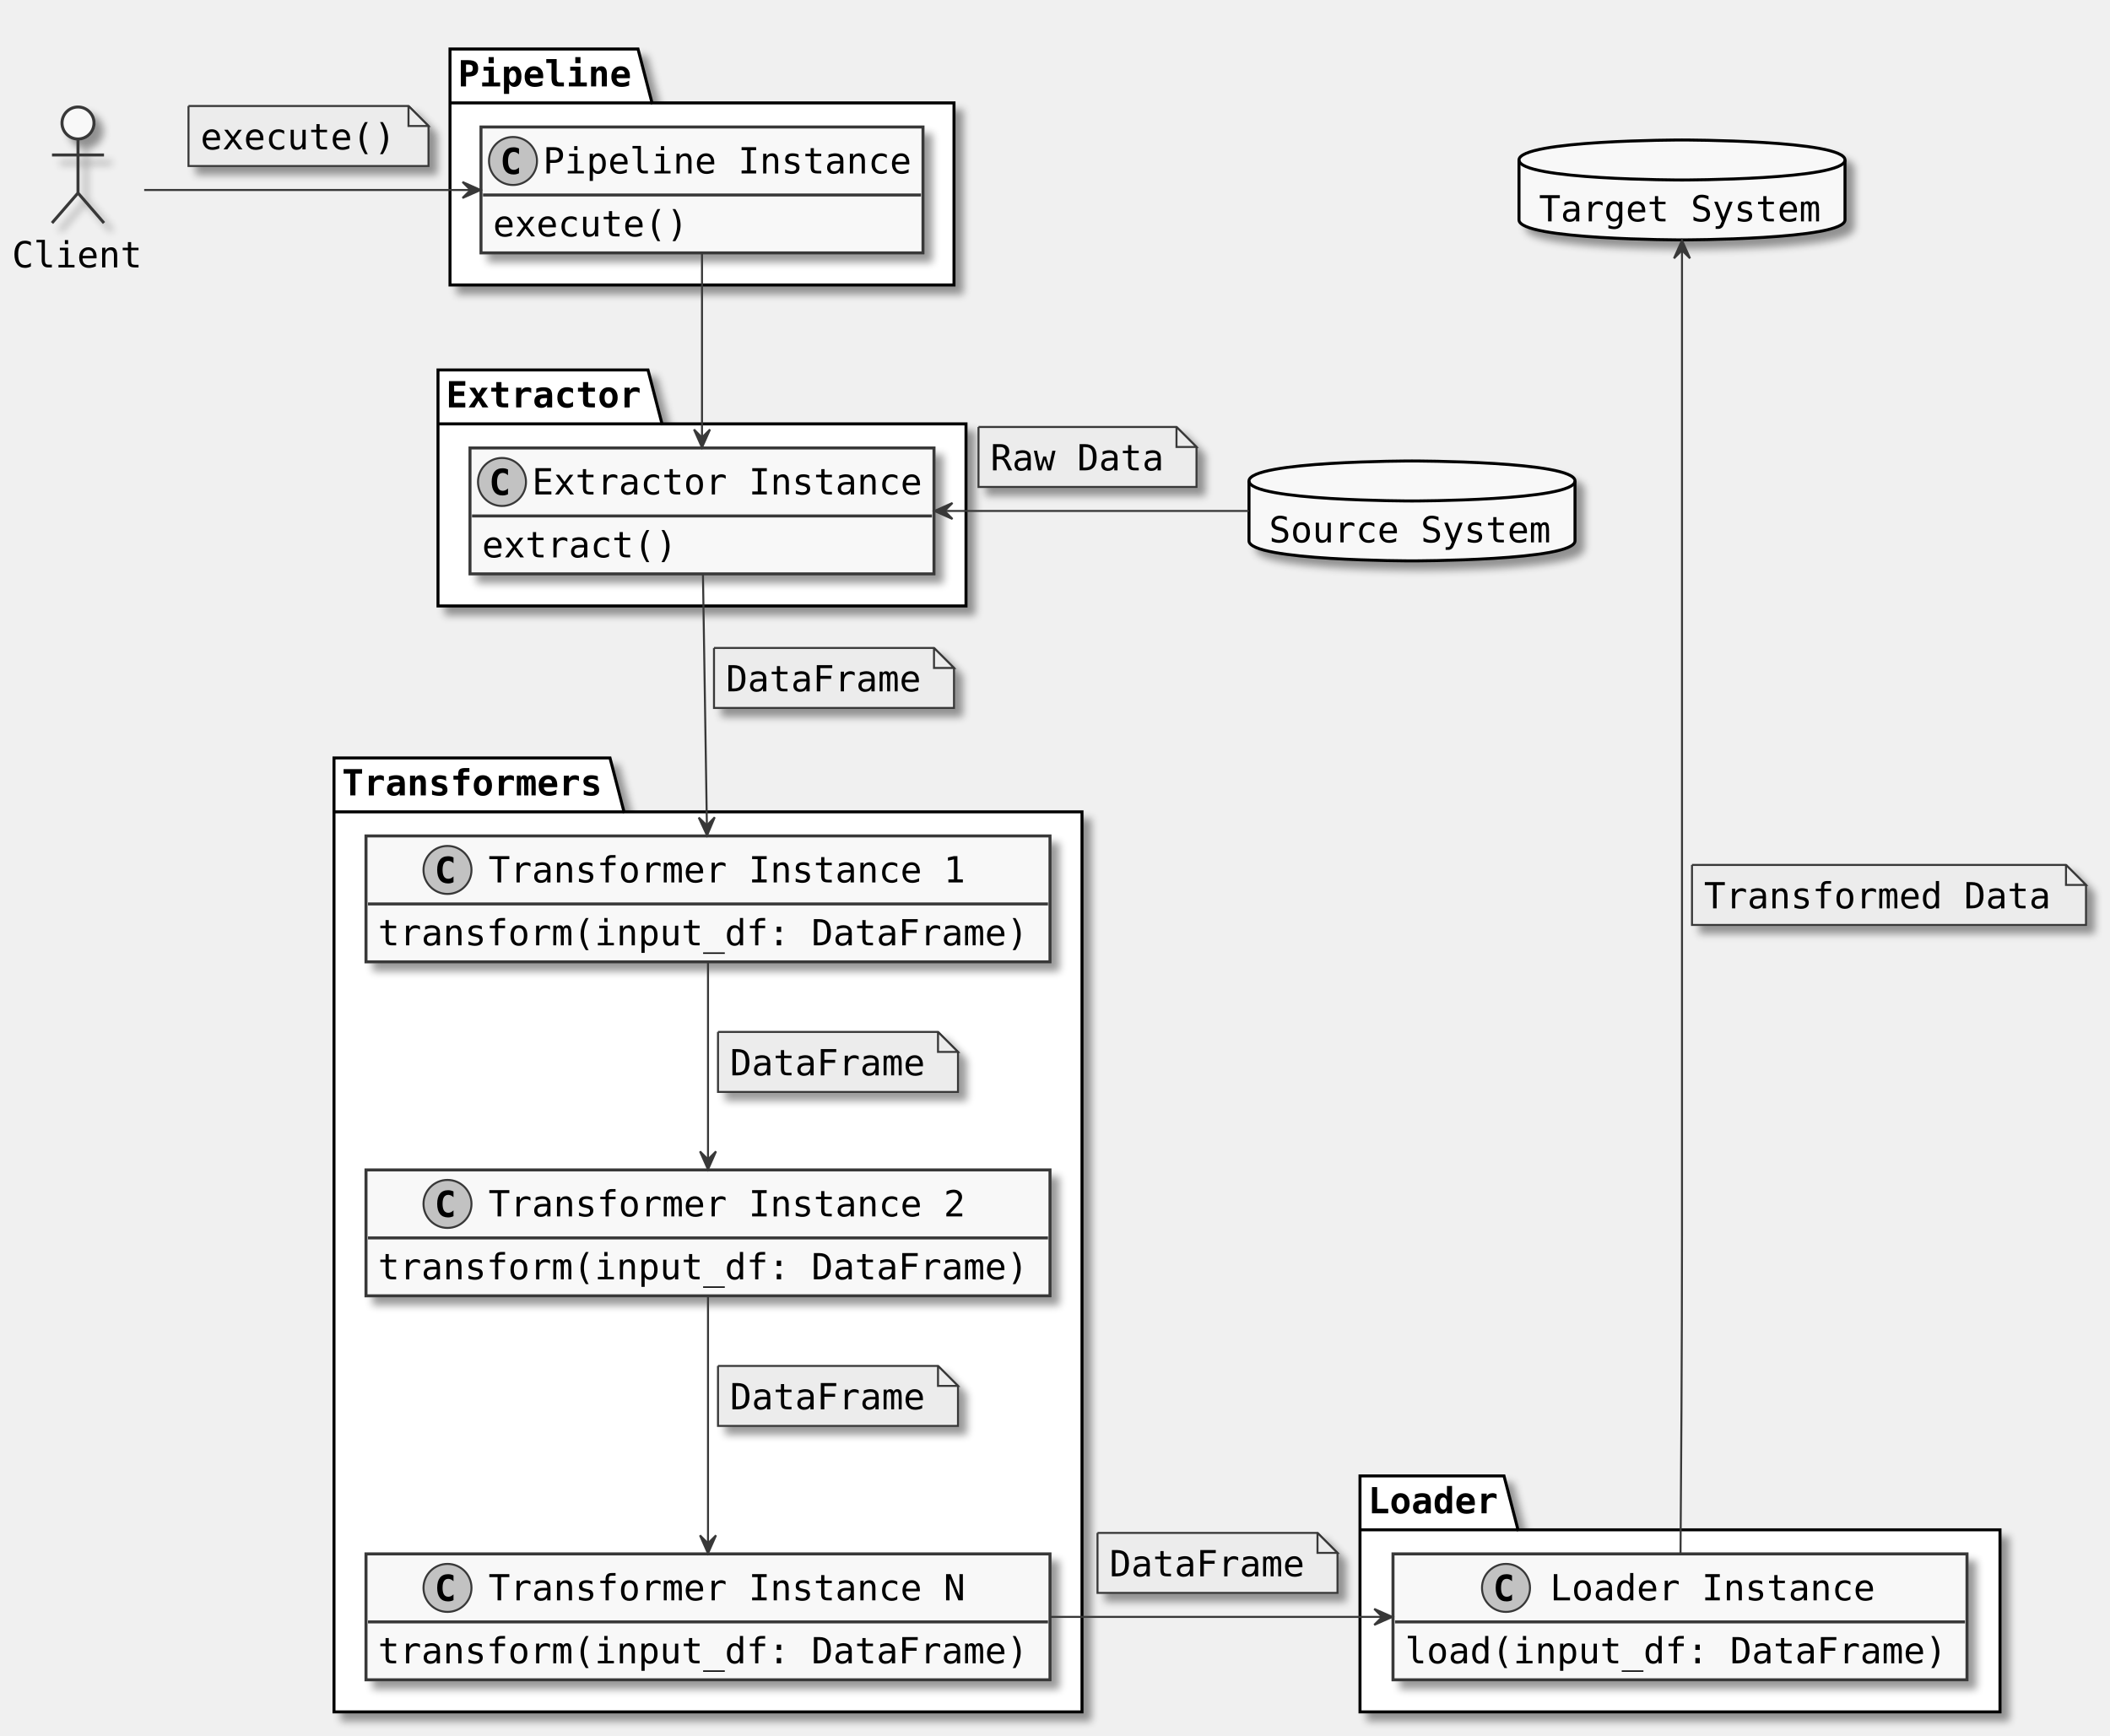
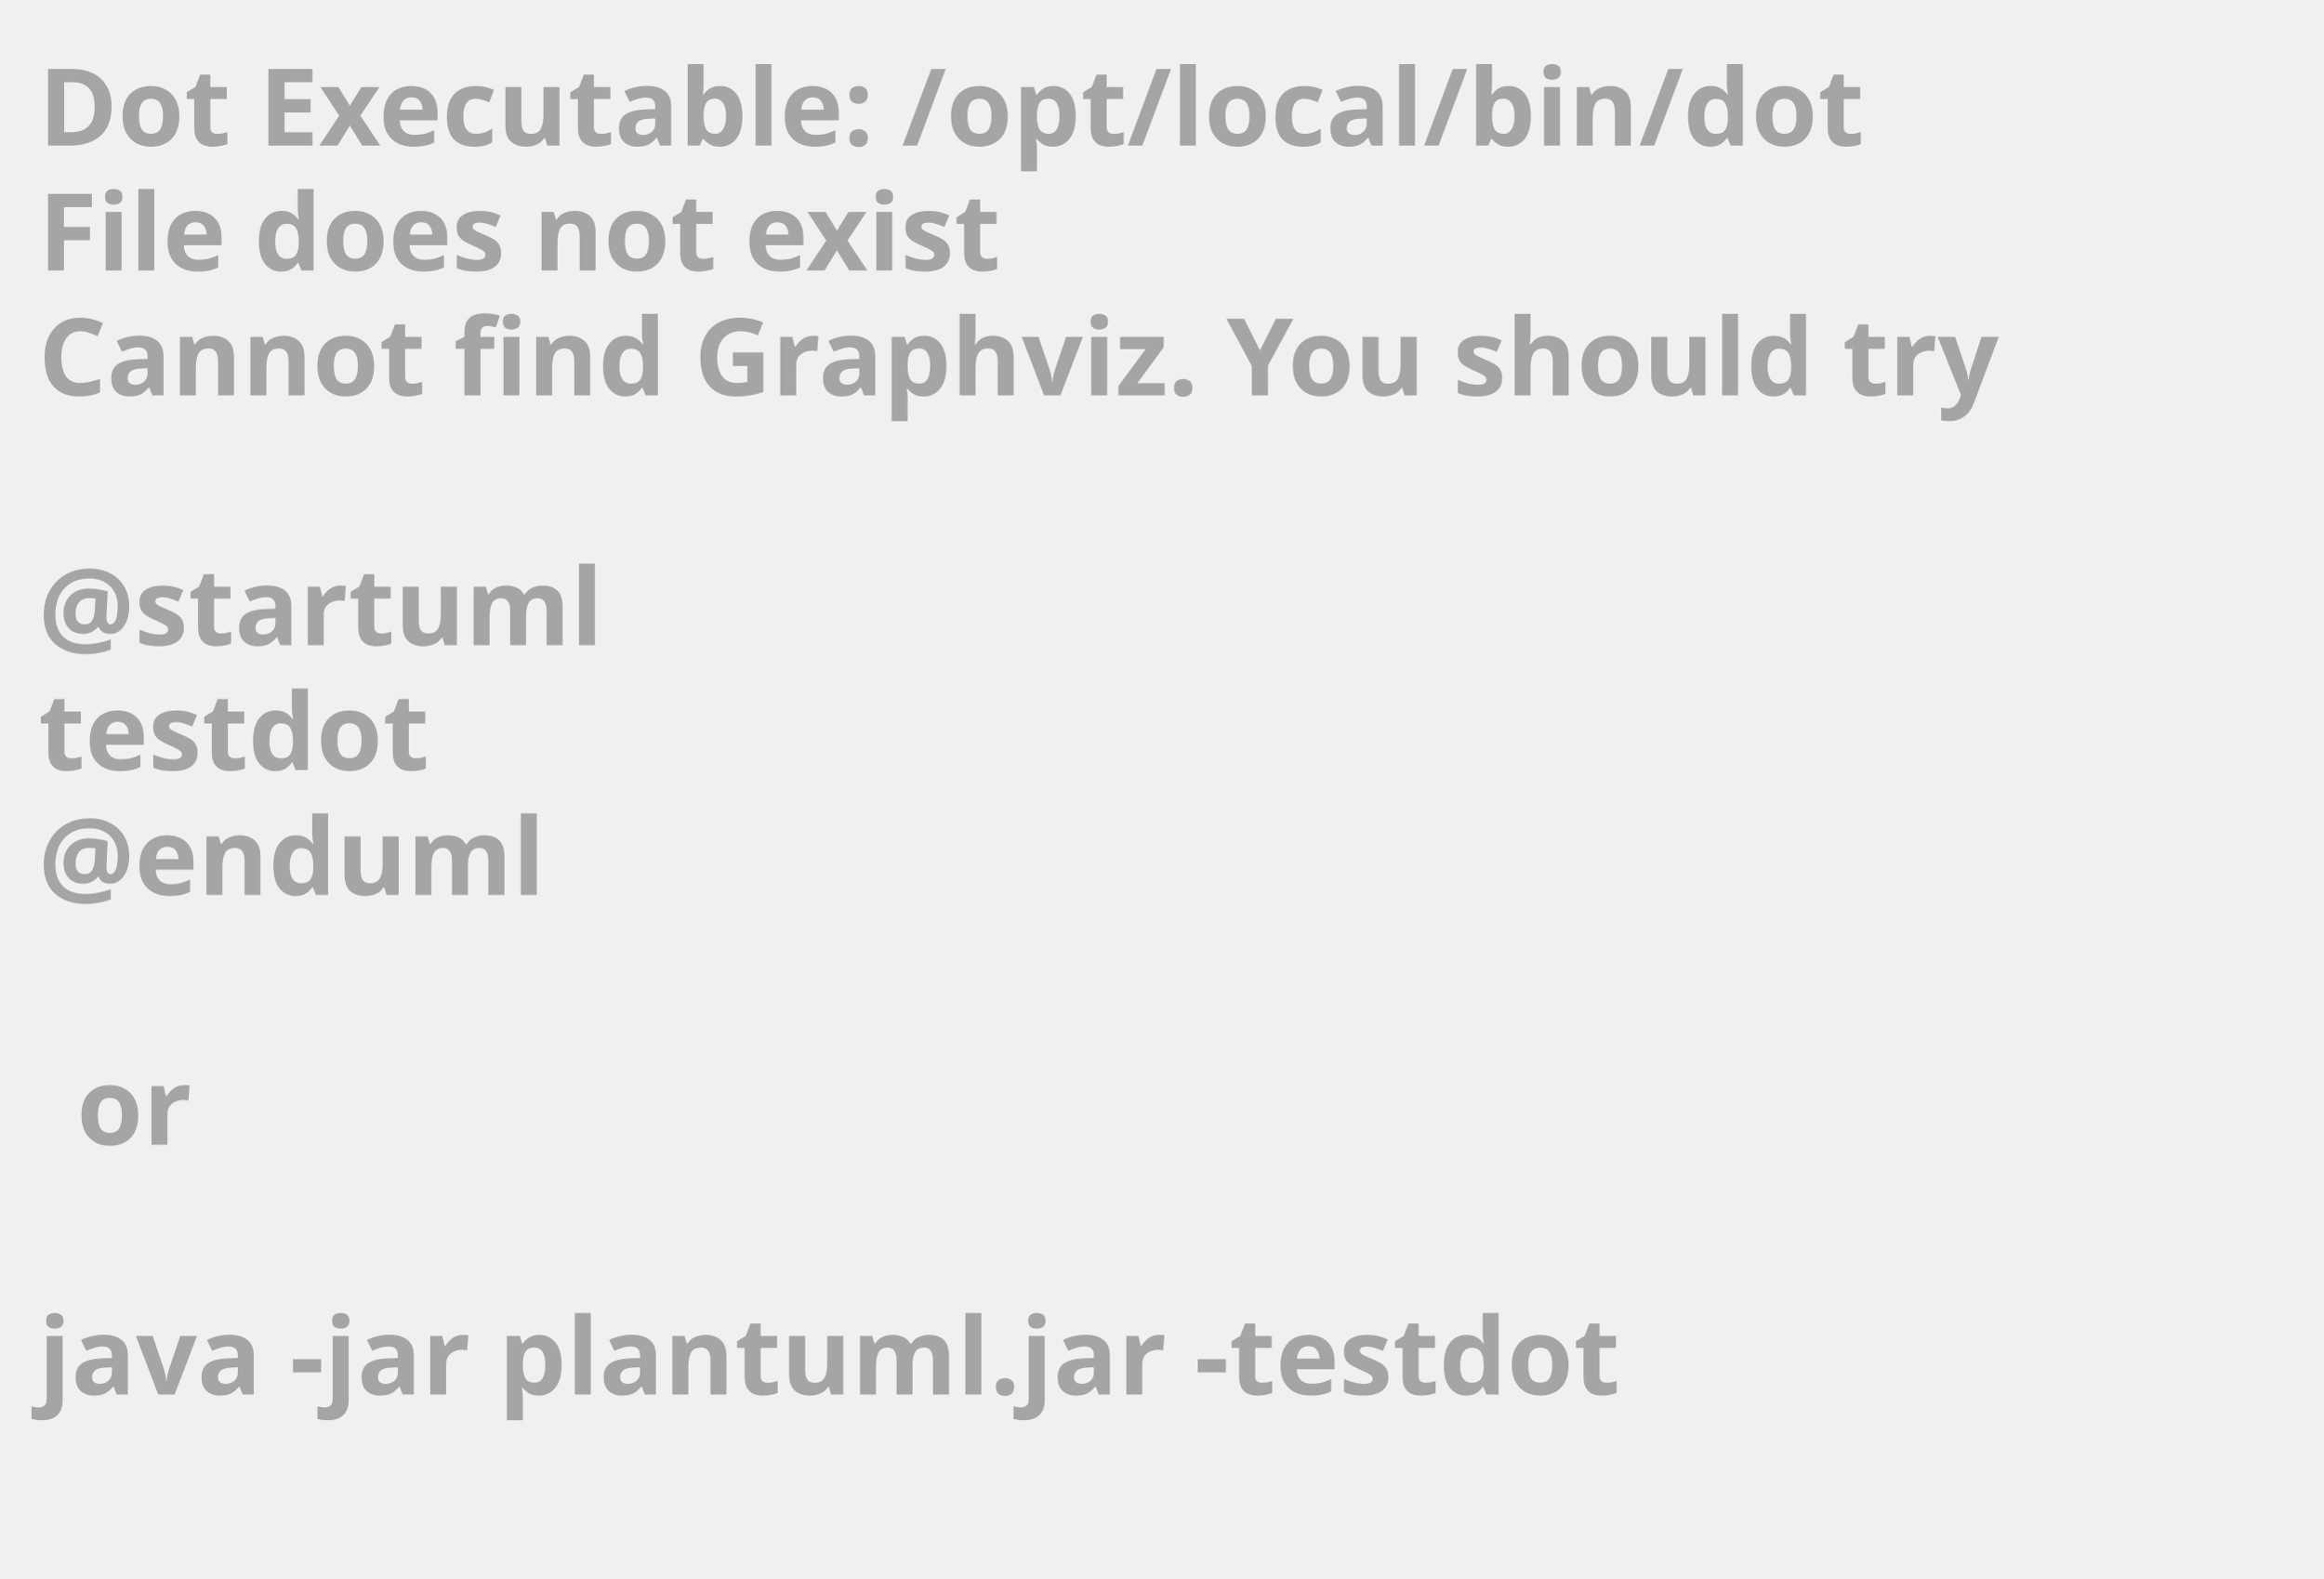
- <svg xmlns="http://www.w3.org/2000/svg" contentScriptType="application/ecmascript" contentStyleType="text/css" height="868px" preserveAspectRatio="none" style="width:1055px;height:868px;" version="1.1" viewBox="0 0 1055 868" width="1055px" zoomAndPan="magnify">
-   <defs>
-     <filter height="300%" id="f1lsrkc1s4f8a6" width="300%" x="-1" y="-1">
-       <feGaussianBlur result="blurOut" stdDeviation="2.0" />
-       <feColorMatrix in="blurOut" result="blurOut2" type="matrix" values="0 0 0 0 0 0 0 0 0 0 0 0 0 0 0 0 0 0 .4 0" />
-       <feOffset dx="4.0" dy="4.0" in="blurOut2" result="blurOut3" />
-       <feBlend in="SourceGraphic" in2="blurOut3" mode="normal" />
-     </filter>
-   </defs>
+ <svg xmlns="http://www.w3.org/2000/svg" contentScriptType="application/ecmascript" contentStyleType="text/css" height="206px" preserveAspectRatio="none" style="width:303px;height:206px;background:#000000;" version="1.1" viewBox="0 0 303 206" width="303px" zoomAndPan="magnify">
+   <defs />
  <g>
-     <polygon fill="#FFFFFF" filter="url(#f1lsrkc1s4f8a6)" points="225,24.5,319,24.5,326,51.453,477,51.453,477,142.5,225,142.5,225,24.5" style="stroke: #000000; stroke-width: 1.5;" />
-     <line style="stroke: #000000; stroke-width: 1.5;" x1="225" x2="326" y1="51.453" y2="51.453" />
-     <text fill="#000000" font-family="Bitstream Vera Sans Mono" font-size="18" font-weight="bold" lengthAdjust="spacingAndGlyphs" textLength="88" x="229" y="43.208">Pipeline</text>
-     <polygon fill="#FFFFFF" filter="url(#f1lsrkc1s4f8a6)" points="219,185,324,185,331,211.953,483,211.953,483,303,219,303,219,185" style="stroke: #000000; stroke-width: 1.5;" />
-     <line style="stroke: #000000; stroke-width: 1.5;" x1="219" x2="331" y1="211.953" y2="211.953" />
-     <text fill="#000000" font-family="Bitstream Vera Sans Mono" font-size="18" font-weight="bold" lengthAdjust="spacingAndGlyphs" textLength="99" x="223" y="203.708">Extractor</text>
-     <polygon fill="#FFFFFF" filter="url(#f1lsrkc1s4f8a6)" points="167,379,305,379,312,405.953,541,405.953,541,856,167,856,167,379" style="stroke: #000000; stroke-width: 1.5;" />
-     <line style="stroke: #000000; stroke-width: 1.5;" x1="167" x2="312" y1="405.953" y2="405.953" />
-     <text fill="#000000" font-family="Bitstream Vera Sans Mono" font-size="18" font-weight="bold" lengthAdjust="spacingAndGlyphs" textLength="132" x="171" y="397.708">Transformers</text>
-     <polygon fill="#FFFFFF" filter="url(#f1lsrkc1s4f8a6)" points="680,738,752,738,759,764.953,1000,764.953,1000,856,680,856,680,738" style="stroke: #000000; stroke-width: 1.5;" />
-     <line style="stroke: #000000; stroke-width: 1.5;" x1="680" x2="759" y1="764.953" y2="764.953" />
-     <text fill="#000000" font-family="Bitstream Vera Sans Mono" font-size="18" font-weight="bold" lengthAdjust="spacingAndGlyphs" textLength="66" x="684" y="756.708">Loader</text>
-     <rect fill="#F8F8F8" filter="url(#f1lsrkc1s4f8a6)" height="62.953" id="Pipeline Instance" style="stroke: #383838; stroke-width: 1.5;" width="221" x="240.5" y="63.5" />
-     <ellipse cx="256.5" cy="80.5" fill="#C2C2C2" rx="12" ry="12" style="stroke: #383838; stroke-width: 1.0;" />
-     <path d="M259.5,86.625 Q258.891,86.938 258.203,87.094 Q257.531,87.25 256.781,87.25 Q254.125,87.25 252.734,85.5 Q251.344,83.75 251.344,80.453 Q251.344,77.141 252.734,75.391 Q254.125,73.641 256.781,73.641 Q257.531,73.641 258.219,73.797 Q258.906,73.953 259.5,74.266 L259.5,77.156 Q258.828,76.547 258.203,76.266 Q257.578,75.969 256.906,75.969 Q255.484,75.969 254.75,77.109 Q254.031,78.234 254.031,80.453 Q254.031,82.672 254.75,83.797 Q255.484,84.922 256.906,84.922 Q257.578,84.922 258.203,84.641 Q258.828,84.359 259.5,83.734 L259.5,86.625 Z " />
-     <text fill="#000000" font-family="Bitstream Vera Sans Mono" font-size="18" lengthAdjust="spacingAndGlyphs" textLength="187" x="271.5" y="86.731">Pipeline Instance</text>
-     <line style="stroke: #383838; stroke-width: 1.5;" x1="241.5" x2="460.5" y1="97.5" y2="97.5" />
-     <text fill="#000000" font-family="Bitstream Vera Sans Mono" font-size="18" lengthAdjust="spacingAndGlyphs" textLength="99" x="246.5" y="118.208">execute()</text>
-     <rect fill="#F8F8F8" filter="url(#f1lsrkc1s4f8a6)" height="62.953" id="Extractor Instance" style="stroke: #383838; stroke-width: 1.5;" width="232" x="235" y="224" />
-     <ellipse cx="251" cy="241" fill="#C2C2C2" rx="12" ry="12" style="stroke: #383838; stroke-width: 1.0;" />
-     <path d="M254,247.125 Q253.391,247.438 252.703,247.594 Q252.031,247.75 251.281,247.75 Q248.625,247.75 247.234,246 Q245.844,244.25 245.844,240.953 Q245.844,237.641 247.234,235.891 Q248.625,234.141 251.281,234.141 Q252.031,234.141 252.719,234.297 Q253.406,234.453 254,234.766 L254,237.656 Q253.328,237.047 252.703,236.766 Q252.078,236.469 251.406,236.469 Q249.984,236.469 249.25,237.609 Q248.531,238.734 248.531,240.953 Q248.531,243.172 249.25,244.297 Q249.984,245.422 251.406,245.422 Q252.078,245.422 252.703,245.141 Q253.328,244.859 254,244.234 L254,247.125 Z " />
-     <text fill="#000000" font-family="Bitstream Vera Sans Mono" font-size="18" lengthAdjust="spacingAndGlyphs" textLength="198" x="266" y="247.231">Extractor Instance</text>
-     <line style="stroke: #383838; stroke-width: 1.5;" x1="236" x2="466" y1="258" y2="258" />
-     <text fill="#000000" font-family="Bitstream Vera Sans Mono" font-size="18" lengthAdjust="spacingAndGlyphs" textLength="99" x="241" y="278.708">extract()</text>
-     <rect fill="#F8F8F8" filter="url(#f1lsrkc1s4f8a6)" height="62.953" id="Transformer  Instance 1" style="stroke: #383838; stroke-width: 1.5;" width="342" x="183" y="418" />
-     <ellipse cx="223.75" cy="435" fill="#C2C2C2" rx="12" ry="12" style="stroke: #383838; stroke-width: 1.0;" />
-     <path d="M226.75,441.125 Q226.141,441.438 225.453,441.594 Q224.781,441.75 224.031,441.75 Q221.375,441.75 219.984,440 Q218.594,438.25 218.594,434.953 Q218.594,431.641 219.984,429.891 Q221.375,428.141 224.031,428.141 Q224.781,428.141 225.469,428.297 Q226.156,428.453 226.75,428.766 L226.75,431.656 Q226.078,431.047 225.453,430.766 Q224.828,430.469 224.156,430.469 Q222.734,430.469 222,431.609 Q221.281,432.734 221.281,434.953 Q221.281,437.172 222,438.297 Q222.734,439.422 224.156,439.422 Q224.828,439.422 225.453,439.141 Q226.078,438.859 226.75,438.234 L226.75,441.125 Z " />
-     <text fill="#000000" font-family="Bitstream Vera Sans Mono" font-size="18" lengthAdjust="spacingAndGlyphs" textLength="253" x="244.25" y="441.231">Transformer  Instance 1</text>
-     <line style="stroke: #383838; stroke-width: 1.5;" x1="184" x2="524" y1="452" y2="452" />
-     <text fill="#000000" font-family="Bitstream Vera Sans Mono" font-size="18" lengthAdjust="spacingAndGlyphs" textLength="330" x="189" y="472.708">transform(input_df: DataFrame)</text>
-     <rect fill="#F8F8F8" filter="url(#f1lsrkc1s4f8a6)" height="62.953" id="Transformer  Instance 2" style="stroke: #383838; stroke-width: 1.5;" width="342" x="183" y="585" />
-     <ellipse cx="223.75" cy="602" fill="#C2C2C2" rx="12" ry="12" style="stroke: #383838; stroke-width: 1.0;" />
-     <path d="M226.75,608.125 Q226.141,608.438 225.453,608.594 Q224.781,608.75 224.031,608.75 Q221.375,608.75 219.984,607 Q218.594,605.25 218.594,601.953 Q218.594,598.641 219.984,596.891 Q221.375,595.141 224.031,595.141 Q224.781,595.141 225.469,595.297 Q226.156,595.453 226.75,595.766 L226.75,598.656 Q226.078,598.047 225.453,597.766 Q224.828,597.469 224.156,597.469 Q222.734,597.469 222,598.609 Q221.281,599.734 221.281,601.953 Q221.281,604.172 222,605.297 Q222.734,606.422 224.156,606.422 Q224.828,606.422 225.453,606.141 Q226.078,605.859 226.75,605.234 L226.75,608.125 Z " />
-     <text fill="#000000" font-family="Bitstream Vera Sans Mono" font-size="18" lengthAdjust="spacingAndGlyphs" textLength="253" x="244.25" y="608.231">Transformer  Instance 2</text>
-     <line style="stroke: #383838; stroke-width: 1.5;" x1="184" x2="524" y1="619" y2="619" />
-     <text fill="#000000" font-family="Bitstream Vera Sans Mono" font-size="18" lengthAdjust="spacingAndGlyphs" textLength="330" x="189" y="639.708">transform(input_df: DataFrame)</text>
-     <rect fill="#F8F8F8" filter="url(#f1lsrkc1s4f8a6)" height="62.953" id="Transformer  Instance N" style="stroke: #383838; stroke-width: 1.5;" width="342" x="183" y="777" />
-     <ellipse cx="223.75" cy="794" fill="#C2C2C2" rx="12" ry="12" style="stroke: #383838; stroke-width: 1.0;" />
-     <path d="M226.75,800.125 Q226.141,800.438 225.453,800.594 Q224.781,800.75 224.031,800.75 Q221.375,800.75 219.984,799 Q218.594,797.25 218.594,793.953 Q218.594,790.641 219.984,788.891 Q221.375,787.141 224.031,787.141 Q224.781,787.141 225.469,787.297 Q226.156,787.453 226.75,787.766 L226.75,790.656 Q226.078,790.047 225.453,789.766 Q224.828,789.469 224.156,789.469 Q222.734,789.469 222,790.609 Q221.281,791.734 221.281,793.953 Q221.281,796.172 222,797.297 Q222.734,798.422 224.156,798.422 Q224.828,798.422 225.453,798.141 Q226.078,797.859 226.75,797.234 L226.75,800.125 Z " />
-     <text fill="#000000" font-family="Bitstream Vera Sans Mono" font-size="18" lengthAdjust="spacingAndGlyphs" textLength="253" x="244.25" y="800.231">Transformer  Instance N</text>
-     <line style="stroke: #383838; stroke-width: 1.5;" x1="184" x2="524" y1="811" y2="811" />
-     <text fill="#000000" font-family="Bitstream Vera Sans Mono" font-size="18" lengthAdjust="spacingAndGlyphs" textLength="330" x="189" y="831.708">transform(input_df: DataFrame)</text>
-     <rect fill="#F8F8F8" filter="url(#f1lsrkc1s4f8a6)" height="62.953" id="Loader Instance" style="stroke: #383838; stroke-width: 1.5;" width="287" x="696.5" y="777" />
-     <ellipse cx="753" cy="794" fill="#C2C2C2" rx="12" ry="12" style="stroke: #383838; stroke-width: 1.0;" />
-     <path d="M756,800.125 Q755.391,800.438 754.703,800.594 Q754.031,800.75 753.281,800.75 Q750.625,800.75 749.234,799 Q747.844,797.25 747.844,793.953 Q747.844,790.641 749.234,788.891 Q750.625,787.141 753.281,787.141 Q754.031,787.141 754.719,787.297 Q755.406,787.453 756,787.766 L756,790.656 Q755.328,790.047 754.703,789.766 Q754.078,789.469 753.406,789.469 Q751.984,789.469 751.25,790.609 Q750.531,791.734 750.531,793.953 Q750.531,796.172 751.25,797.297 Q751.984,798.422 753.406,798.422 Q754.078,798.422 754.703,798.141 Q755.328,797.859 756,797.234 L756,800.125 Z " />
-     <text fill="#000000" font-family="Bitstream Vera Sans Mono" font-size="18" lengthAdjust="spacingAndGlyphs" textLength="165" x="775" y="800.231">Loader Instance</text>
-     <line style="stroke: #383838; stroke-width: 1.5;" x1="697.5" x2="982.5" y1="811" y2="811" />
-     <text fill="#000000" font-family="Bitstream Vera Sans Mono" font-size="18" lengthAdjust="spacingAndGlyphs" textLength="275" x="702.5" y="831.708">load(input_df: DataFrame)</text>
-     <ellipse cx="39" cy="61.5" fill="#F8F8F8" filter="url(#f1lsrkc1s4f8a6)" rx="8" ry="8" style="stroke: #383838; stroke-width: 1.5;" />
-     <path d="M39,69.5 L39,96.5 M26,77.5 L52,77.5 M39,96.5 L26,111.5 M39,96.5 L52,111.5 " fill="none" filter="url(#f1lsrkc1s4f8a6)" style="stroke: #383838; stroke-width: 1.5;" />
-     <text fill="#000000" font-family="Bitstream Vera Sans Mono" font-size="18" lengthAdjust="spacingAndGlyphs" textLength="66" x="6" y="133.708">Client</text>
-     <path d="M624.5,240.5 C624.5,230.5 706,230.5 706,230.5 C706,230.5 787.5,230.5 787.5,240.5 L787.5,270.453 C787.5,280.453 706,280.453 706,280.453 C706,280.453 624.5,280.453 624.5,270.453 L624.5,240.5 " fill="#F8F8F8" filter="url(#f1lsrkc1s4f8a6)" style="stroke: #000000; stroke-width: 1.5;" />
-     <path d="M624.5,240.5 C624.5,250.5 706,250.5 706,250.5 C706,250.5 787.5,250.5 787.5,240.5 " fill="none" style="stroke: #000000; stroke-width: 1.5;" />
-     <text fill="#000000" font-family="Bitstream Vera Sans Mono" font-size="18" lengthAdjust="spacingAndGlyphs" textLength="143" x="634.5" y="271.208">Source System</text>
-     <path d="M759.5,80 C759.5,70 841,70 841,70 C841,70 922.5,70 922.5,80 L922.5,109.953 C922.5,119.953 841,119.953 841,119.953 C841,119.953 759.5,119.953 759.5,109.953 L759.5,80 " fill="#F8F8F8" filter="url(#f1lsrkc1s4f8a6)" style="stroke: #000000; stroke-width: 1.5;" />
-     <path d="M759.5,80 C759.5,90 841,90 841,90 C841,90 922.5,90 922.5,80 " fill="none" style="stroke: #000000; stroke-width: 1.5;" />
-     <text fill="#000000" font-family="Bitstream Vera Sans Mono" font-size="18" lengthAdjust="spacingAndGlyphs" textLength="143" x="769.5" y="110.708">Target System</text>
-     <path d="M72.09,95 C110.76,95 176.87,95 235.02,95 " fill="none" id="Client-&gt;Pipeline Instance" style="stroke: #383838; stroke-width: 1.0;" />
-     <polygon fill="#383838" points="240.26,95,231.26,91,235.26,95,231.26,99,240.26,95" style="stroke: #383838; stroke-width: 1.0;" />
-     <path d="M94.25,53 L94.25,83 L214.25,83 L214.25,63 L204.25,53 L94.25,53 " fill="#ECECEC" filter="url(#f1lsrkc1s4f8a6)" style="stroke: #383838; stroke-width: 1.0;" />
-     <path d="M204.25,53 L204.25,63 L214.25,63 L204.25,53 " fill="#ECECEC" style="stroke: #383838; stroke-width: 1.0;" />
-     <text fill="#000000" font-family="Bitstream Vera Sans Mono" font-size="18" lengthAdjust="spacingAndGlyphs" textLength="99" x="100.25" y="74.708">execute()</text>
-     <path d="M351,126.56 C351,152.9 351,190.95 351,218.71 " fill="none" id="Pipeline Instance-&gt;Extractor Instance" style="stroke: #383838; stroke-width: 1.0;" />
-     <polygon fill="#383838" points="351,223.76,355,214.76,351,218.76,347,214.76,351,223.76" style="stroke: #383838; stroke-width: 1.0;" />
-     <path d="M472.38,255.5 C522.52,255.5 579.31,255.5 624.35,255.5 " fill="none" id="Extractor Instance&lt;-Source System" style="stroke: #383838; stroke-width: 1.0;" />
-     <polygon fill="#383838" points="467.24,255.5,476.24,259.5,472.24,255.5,476.24,251.5,467.24,255.5" style="stroke: #383838; stroke-width: 1.0;" />
-     <path d="M489.25,213.5 L489.25,243.5 L598.25,243.5 L598.25,223.5 L588.25,213.5 L489.25,213.5 " fill="#ECECEC" filter="url(#f1lsrkc1s4f8a6)" style="stroke: #383838; stroke-width: 1.0;" />
-     <path d="M588.25,213.5 L588.25,223.5 L598.25,223.5 L588.25,213.5 " fill="#ECECEC" style="stroke: #383838; stroke-width: 1.0;" />
-     <text fill="#000000" font-family="Bitstream Vera Sans Mono" font-size="18" lengthAdjust="spacingAndGlyphs" textLength="88" x="495.25" y="235.208">Raw Data</text>
-     <path d="M351.48,287.35 C352.02,321.5 352.87,376.47 353.44,412.55 " fill="none" id="Extractor Instance-&gt;Transformer  Instance 1" style="stroke: #383838; stroke-width: 1.0;" />
-     <polygon fill="#383838" points="353.52,417.73,357.365,408.663,353.434,412.731,349.366,408.8,353.52,417.73" style="stroke: #383838; stroke-width: 1.0;" />
-     <path d="M357,324 L357,354 L477,354 L477,334 L467,324 L357,324 " fill="#ECECEC" filter="url(#f1lsrkc1s4f8a6)" style="stroke: #383838; stroke-width: 1.0;" />
-     <path d="M467,324 L467,334 L477,334 L467,324 " fill="#ECECEC" style="stroke: #383838; stroke-width: 1.0;" />
-     <text fill="#000000" font-family="Bitstream Vera Sans Mono" font-size="18" lengthAdjust="spacingAndGlyphs" textLength="99" x="363" y="345.708">DataFrame</text>
-     <path d="M354,481.15 C354,508.96 354,549.99 354,579.39 " fill="none" id="Transformer  Instance 1-&gt;Transformer  Instance 2" style="stroke: #383838; stroke-width: 1.0;" />
-     <polygon fill="#383838" points="354,584.74,358,575.74,354,579.74,350,575.74,354,584.74" style="stroke: #383838; stroke-width: 1.0;" />
-     <path d="M359,516 L359,546 L479,546 L479,526 L469,516 L359,516 " fill="#ECECEC" filter="url(#f1lsrkc1s4f8a6)" style="stroke: #383838; stroke-width: 1.0;" />
-     <path d="M469,516 L469,526 L479,526 L469,516 " fill="#ECECEC" style="stroke: #383838; stroke-width: 1.0;" />
-     <text fill="#000000" font-family="Bitstream Vera Sans Mono" font-size="18" lengthAdjust="spacingAndGlyphs" textLength="99" x="365" y="537.708">DataFrame</text>
-     <path d="M354,648.03 C354,681.72 354,735.9 354,771.61 " fill="none" id="Transformer  Instance 2-&gt;Transformer  Instance N" style="stroke: #383838; stroke-width: 1.0;" />
-     <polygon fill="#383838" points="354,776.73,358,767.73,354,771.73,350,767.73,354,776.73" style="stroke: #383838; stroke-width: 1.0;" />
-     <path d="M359,683 L359,713 L479,713 L479,693 L469,683 L359,683 " fill="#ECECEC" filter="url(#f1lsrkc1s4f8a6)" style="stroke: #383838; stroke-width: 1.0;" />
-     <path d="M469,683 L469,693 L479,693 L469,683 " fill="#ECECEC" style="stroke: #383838; stroke-width: 1.0;" />
-     <text fill="#000000" font-family="Bitstream Vera Sans Mono" font-size="18" lengthAdjust="spacingAndGlyphs" textLength="99" x="365" y="704.708">DataFrame</text>
-     <path d="M525,808.5 C579.17,808.5 638.57,808.5 691.06,808.5 " fill="none" id="Transformer  Instance N-&gt;Loader Instance" style="stroke: #383838; stroke-width: 1.0;" />
-     <polygon fill="#383838" points="696.12,808.5,687.12,804.5,691.12,808.5,687.12,812.5,696.12,808.5" style="stroke: #383838; stroke-width: 1.0;" />
-     <path d="M548.75,766.5 L548.75,796.5 L668.75,796.5 L668.75,776.5 L658.75,766.5 L548.75,766.5 " fill="#ECECEC" filter="url(#f1lsrkc1s4f8a6)" style="stroke: #383838; stroke-width: 1.0;" />
-     <path d="M658.75,766.5 L658.75,776.5 L668.75,776.5 L658.75,766.5 " fill="#ECECEC" style="stroke: #383838; stroke-width: 1.0;" />
-     <text fill="#000000" font-family="Bitstream Vera Sans Mono" font-size="18" lengthAdjust="spacingAndGlyphs" textLength="99" x="554.75" y="788.208">DataFrame</text>
-     <path d="M841,125.48 C841,157.31 841,209.5 841,254.5 C841,254.5 841,254.5 841,617.5 C841,673.74 840.56,739.35 840.26,776.9 " fill="none" id="Target System&lt;-Loader Instance" style="stroke: #383838; stroke-width: 1.0;" />
-     <polygon fill="#383838" points="841,120.17,837,129.17,841,125.17,845,129.17,841,120.17" style="stroke: #383838; stroke-width: 1.0;" />
-     <path d="M846,432.5 L846,462.5 L1043,462.5 L1043,442.5 L1033,432.5 L846,432.5 " fill="#ECECEC" filter="url(#f1lsrkc1s4f8a6)" style="stroke: #383838; stroke-width: 1.0;" />
-     <path d="M1033,432.5 L1033,442.5 L1043,442.5 L1033,432.5 " fill="#ECECEC" style="stroke: #383838; stroke-width: 1.0;" />
-     <text fill="#000000" font-family="Bitstream Vera Sans Mono" font-size="18" lengthAdjust="spacingAndGlyphs" textLength="176" x="852" y="454.208">Transformed Data</text>
+     <text fill="#A5A5A5" font-family="sans-serif" font-size="14" font-weight="bold" lengthAdjust="spacingAndGlyphs" textLength="261" x="5" y="19">Dot Executable: /opt/local/bin/dot</text>
+     <text fill="#A5A5A5" font-family="sans-serif" font-size="14" font-weight="bold" lengthAdjust="spacingAndGlyphs" textLength="145" x="5" y="35.297">File does not exist</text>
+     <text fill="#A5A5A5" font-family="sans-serif" font-size="14" font-weight="bold" lengthAdjust="spacingAndGlyphs" textLength="291" x="5" y="51.594">Cannot find Graphviz. You should try</text>
+     <text fill="#A5A5A5" font-family="sans-serif" font-size="14" font-weight="bold" lengthAdjust="spacingAndGlyphs" textLength="0" x="10" y="67.891" />
+     <text fill="#A5A5A5" font-family="sans-serif" font-size="14" font-weight="bold" lengthAdjust="spacingAndGlyphs" textLength="79" x="5" y="84.188">@startuml</text>
+     <text fill="#A5A5A5" font-family="sans-serif" font-size="14" font-weight="bold" lengthAdjust="spacingAndGlyphs" textLength="57" x="5" y="100.484">testdot</text>
+     <text fill="#A5A5A5" font-family="sans-serif" font-size="14" font-weight="bold" lengthAdjust="spacingAndGlyphs" textLength="72" x="5" y="116.781">@enduml</text>
+     <text fill="#A5A5A5" font-family="sans-serif" font-size="14" font-weight="bold" lengthAdjust="spacingAndGlyphs" textLength="0" x="10" y="133.078" />
+     <text fill="#A5A5A5" font-family="sans-serif" font-size="14" font-weight="bold" lengthAdjust="spacingAndGlyphs" textLength="17" x="10" y="149.375">or</text>
+     <text fill="#A5A5A5" font-family="sans-serif" font-size="14" font-weight="bold" lengthAdjust="spacingAndGlyphs" textLength="0" x="10" y="165.672" />
+     <text fill="#A5A5A5" font-family="sans-serif" font-size="14" font-weight="bold" lengthAdjust="spacingAndGlyphs" textLength="227" x="5" y="181.969">java -jar plantuml.jar -testdot</text>
+     <text fill="#A5A5A5" font-family="sans-serif" font-size="14" font-weight="bold" lengthAdjust="spacingAndGlyphs" textLength="0" x="10" y="198.266" />
  </g>
</svg>
